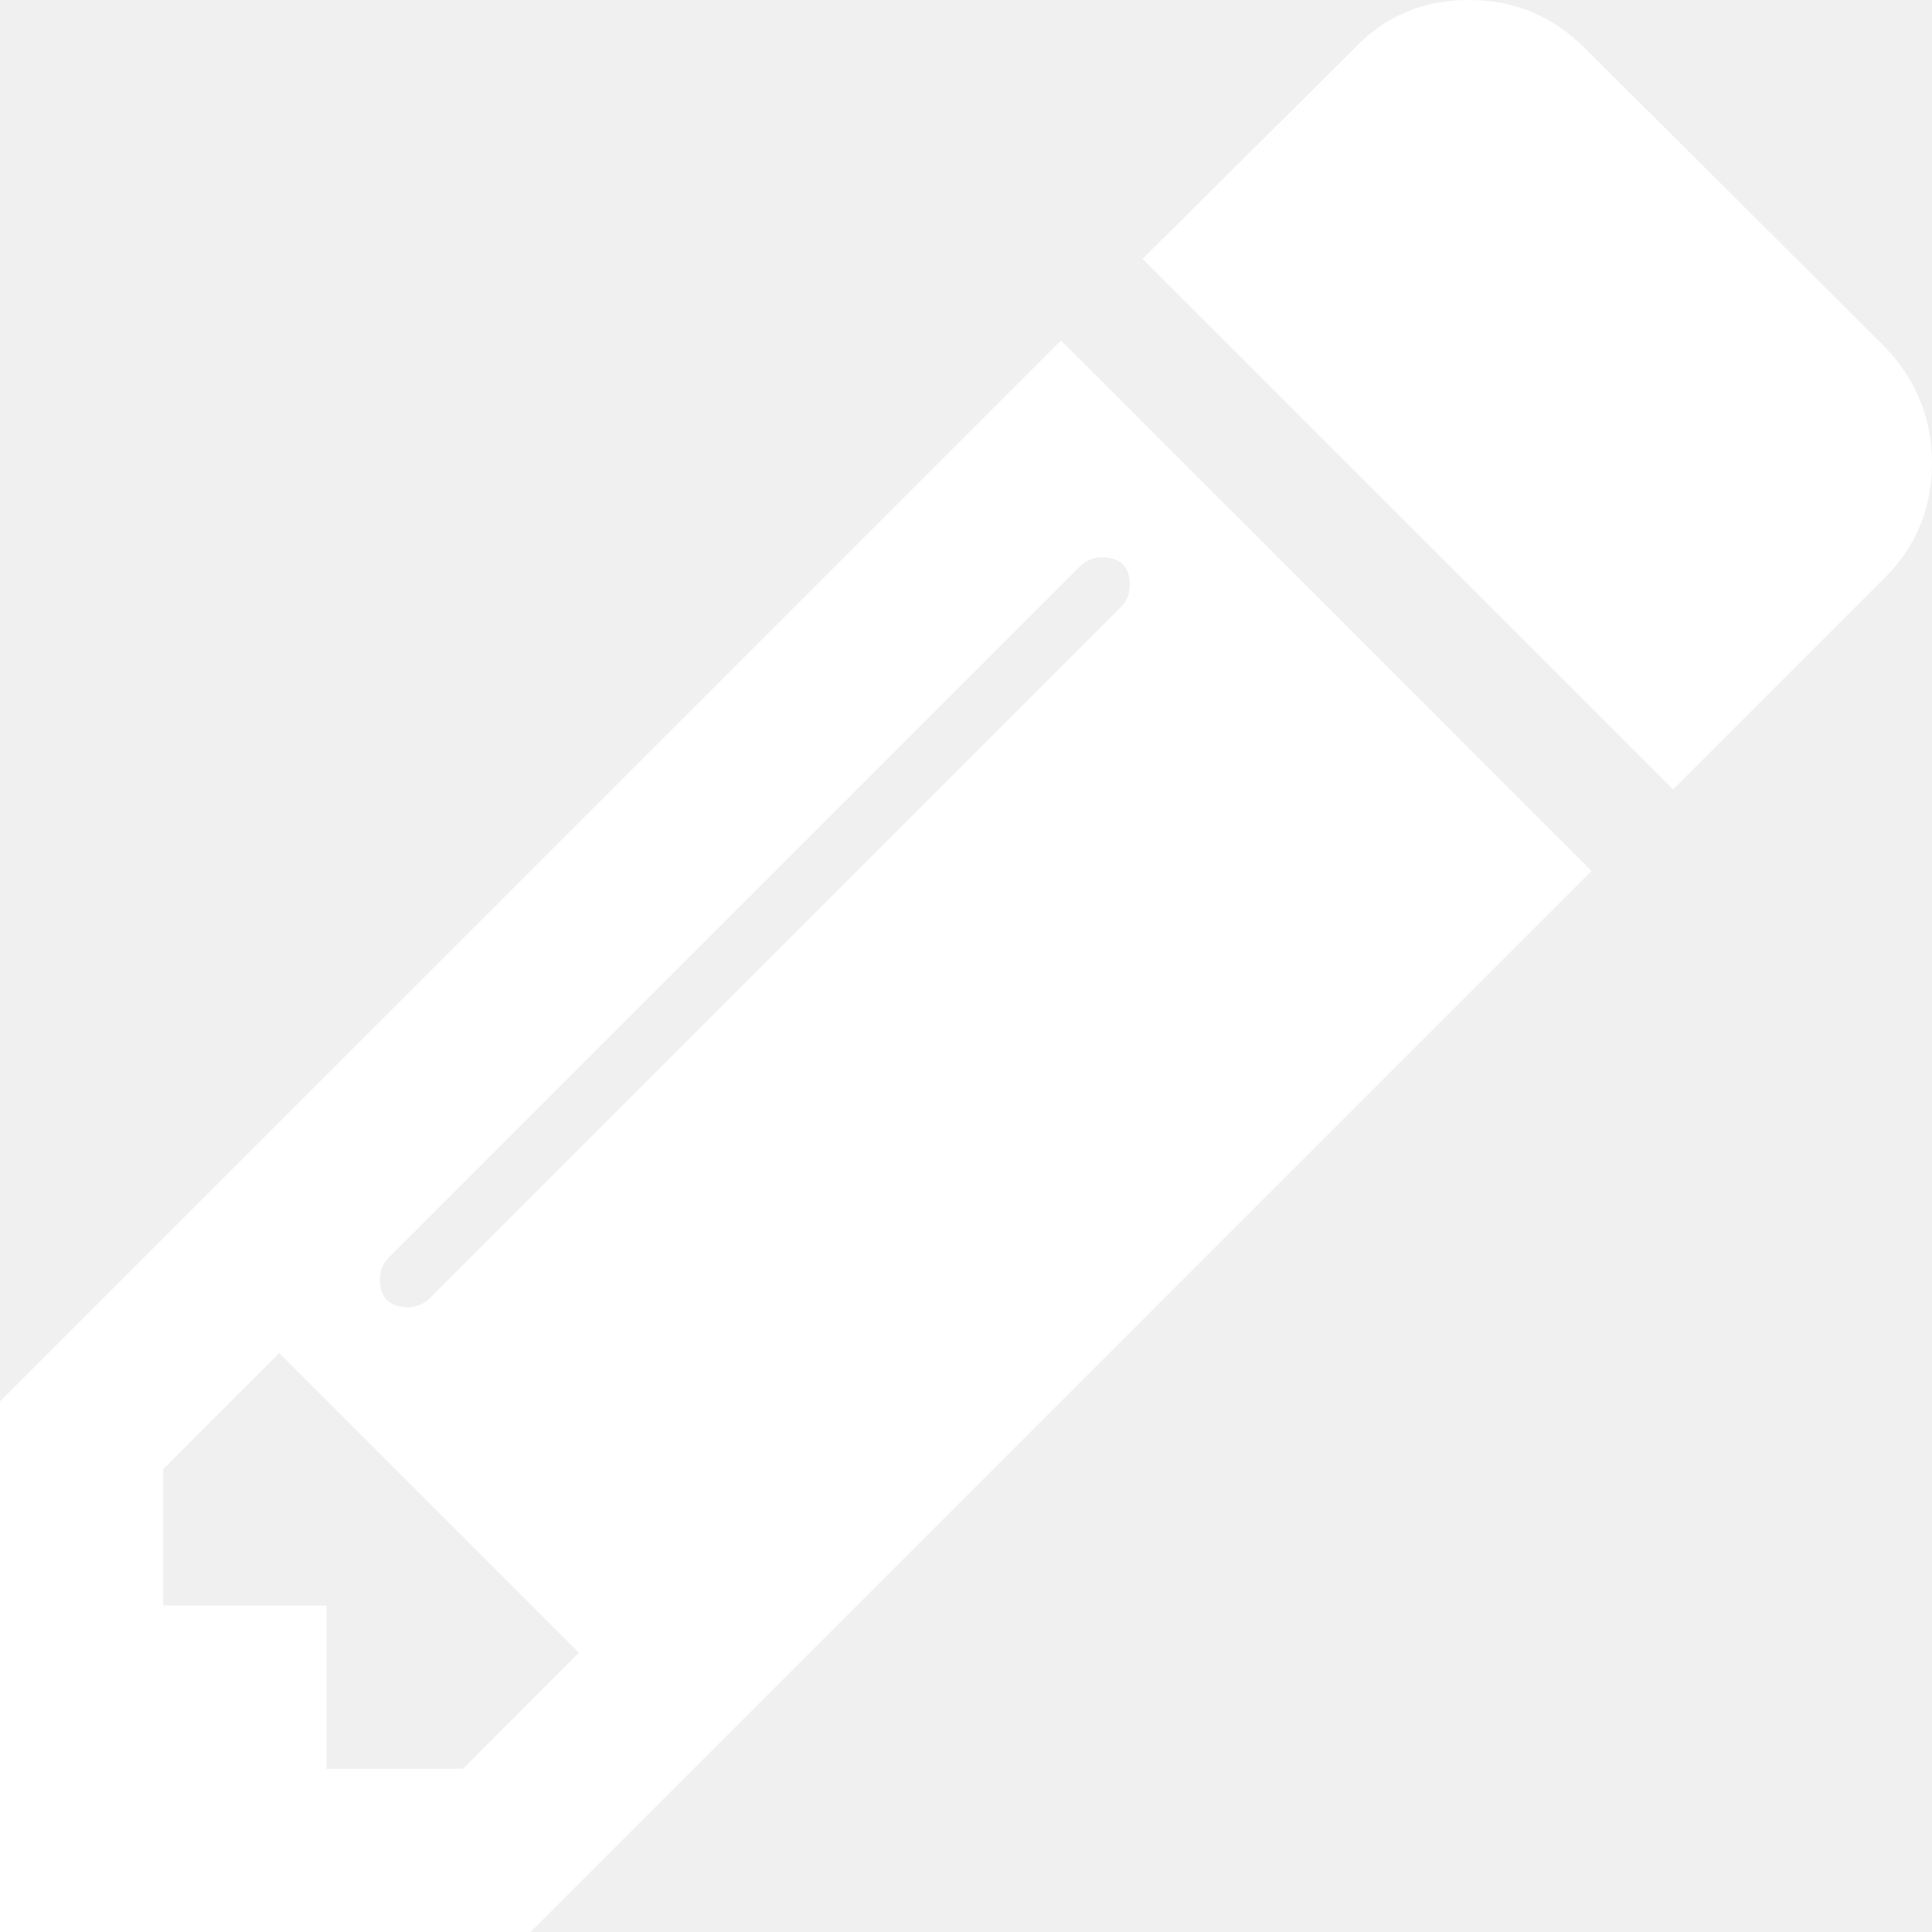
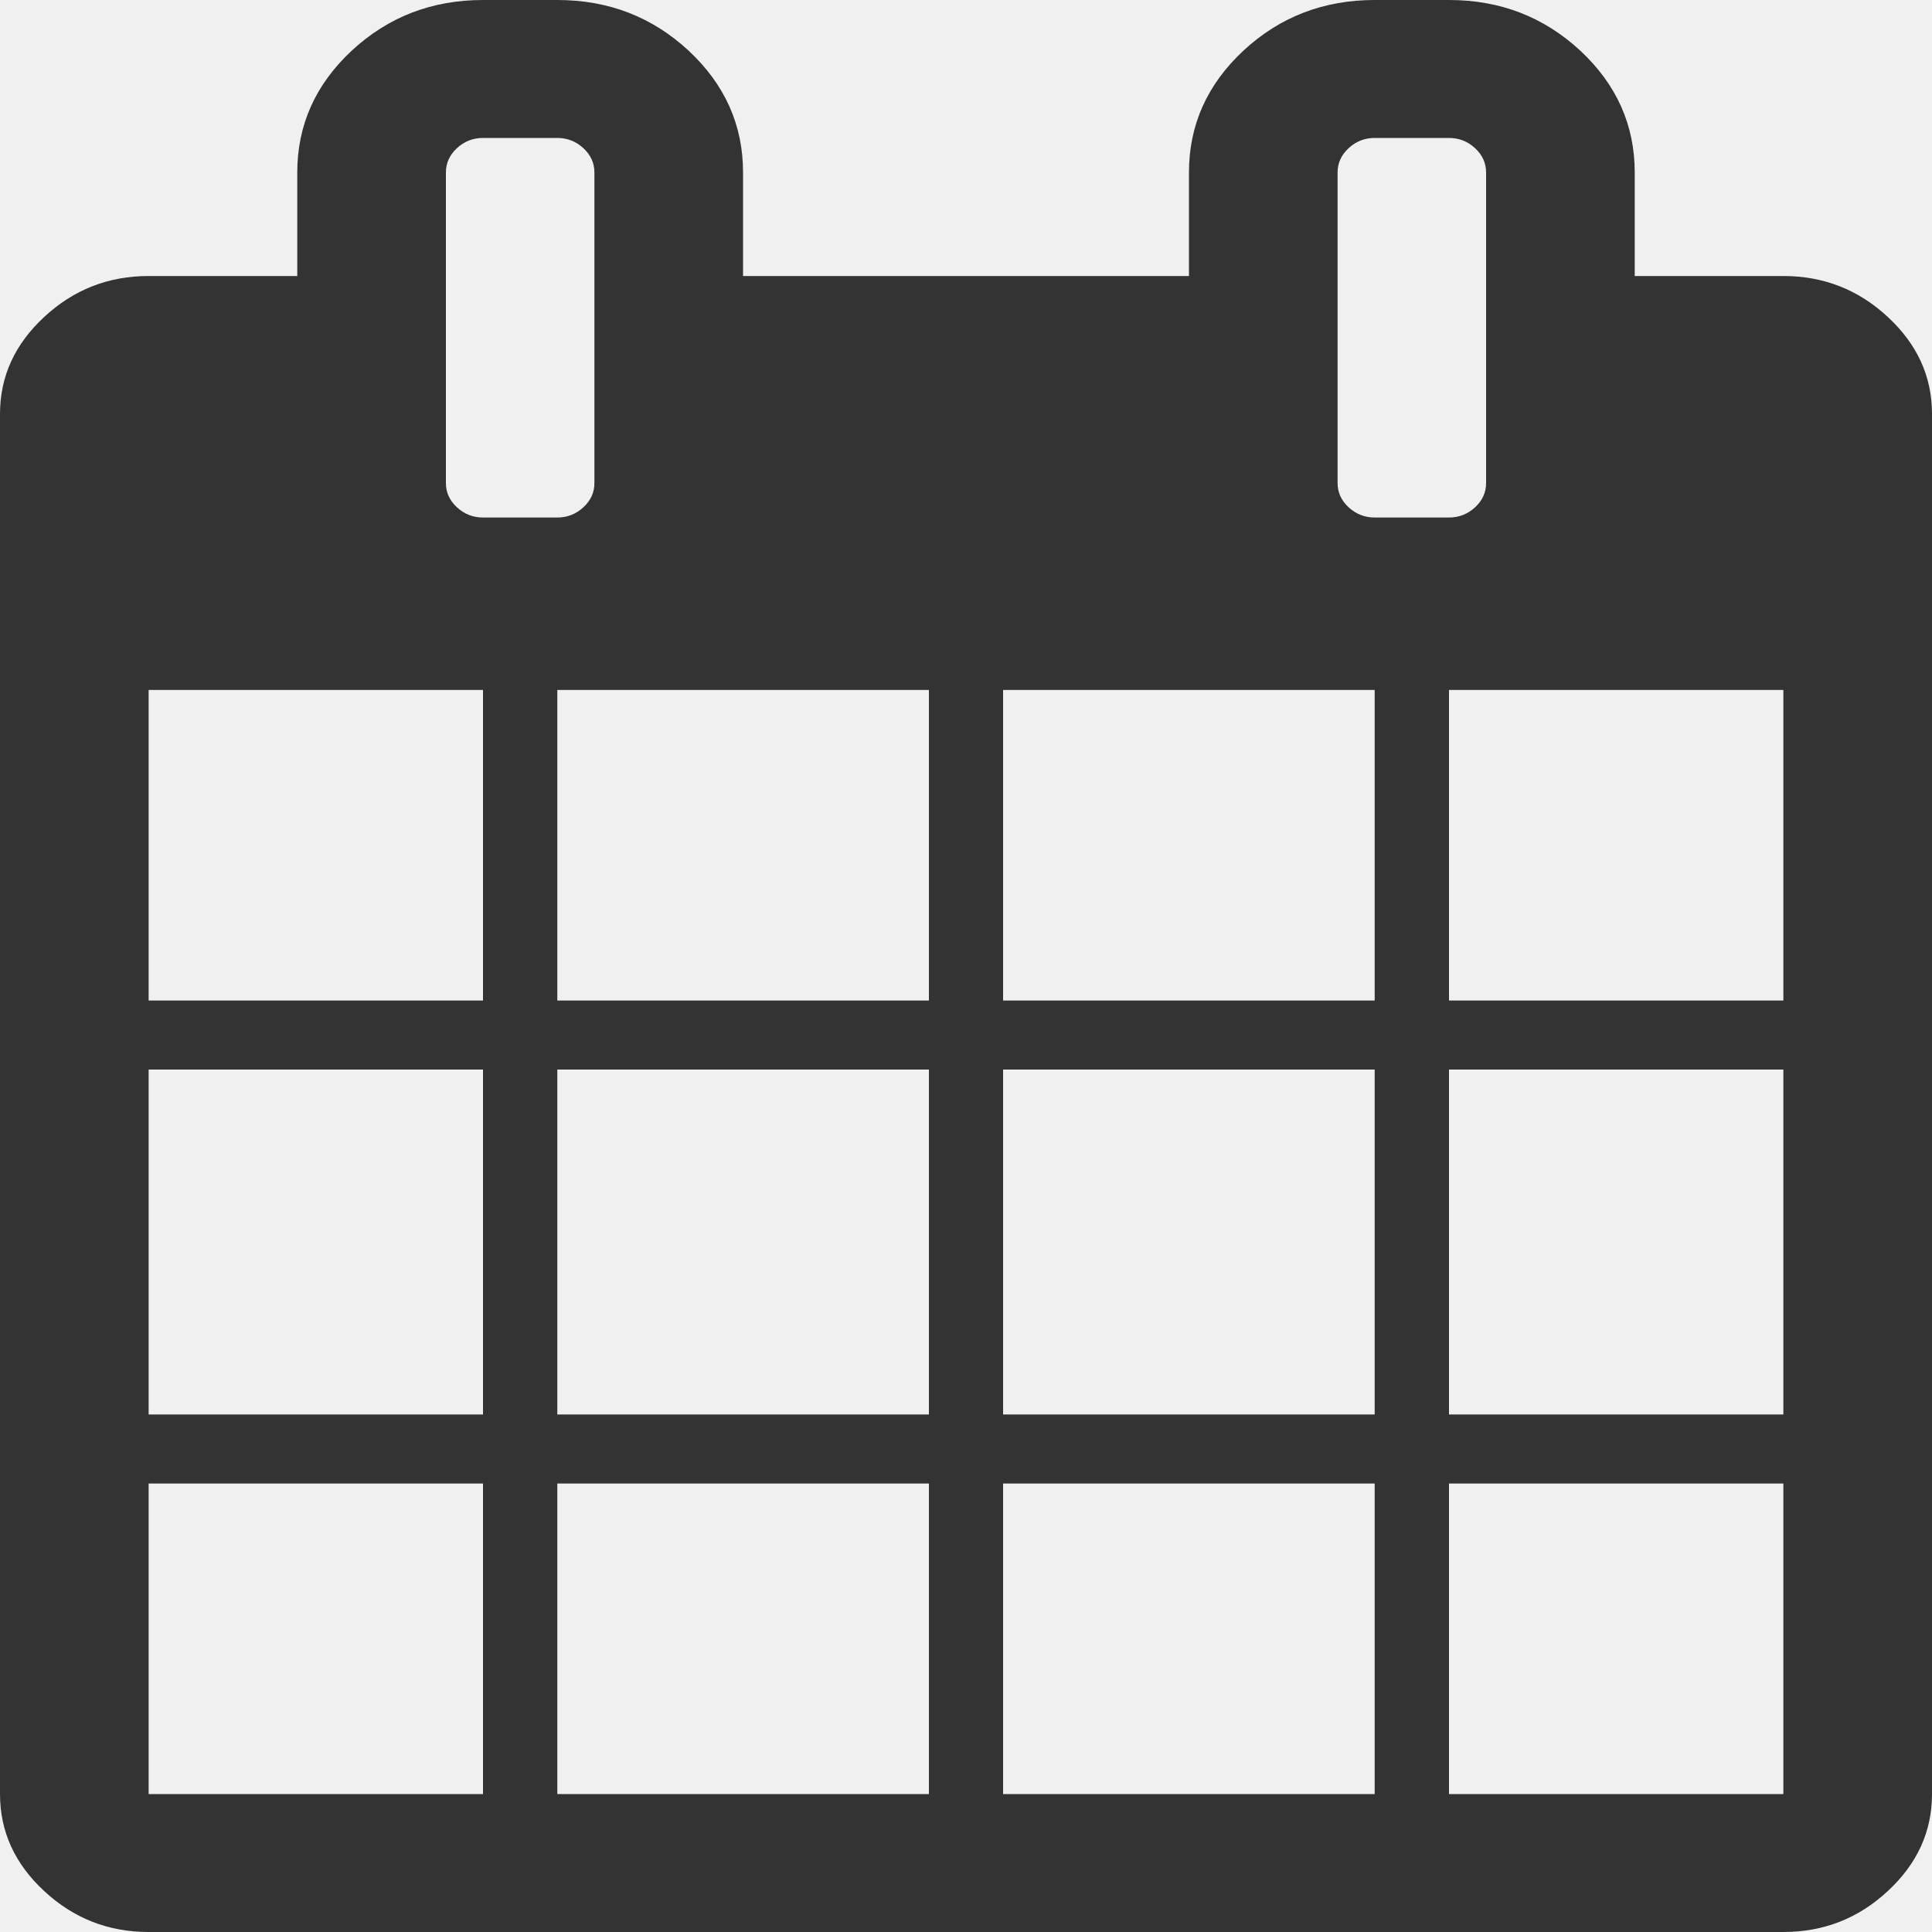
<svg xmlns="http://www.w3.org/2000/svg" version="1.1" width="15px" height="15px">
-   <g transform="matrix(1 0 0 1 -406 -776 )">
-     <path d="M 2.535 13.733  L 3.594 13.733  L 4.495 12.832  L 2.168 10.505  L 1.267 11.406  L 1.267 12.465  L 2.535 12.465  L 2.535 13.733  Z M 8.703 4.713  C 8.749 4.667  8.772 4.611  8.772 4.545  C 8.772 4.399  8.7 4.327  8.554 4.327  C 8.488 4.327  8.432 4.35  8.386 4.396  L 3.02 9.762  C 2.974 9.809  2.95 9.865  2.95 9.931  C 2.95 10.076  3.023 10.149  3.168 10.149  C 3.234 10.149  3.29 10.125  3.337 10.079  L 8.703 4.713  Z M 0 10.881  L 8.238 2.644  L 12.356 6.762  L 4.119 15  L 0 15  L 0 10.881  Z M 14.634 2.693  C 14.878 2.95  15 3.251  15 3.594  C 15 3.944  14.878 4.241  14.634 4.485  L 12.99 6.129  L 8.871 2.01  L 10.515 0.376  C 10.752 0.125  11.05 0  11.406 0  C 11.756 0  12.056 0.125  12.307 0.376  L 14.634 2.693  Z " fill-rule="nonzero" fill="#ffffff" stroke="none" transform="matrix(1 0 0 1 406 776 )" />
+   <g transform="matrix(1 0 0 1 -750 -752 )">
+     <path d="M 1.154 11.518  L 1.154 13.929  L 3.75 13.929  L 3.75 11.518  L 1.154 11.518  Z M 4.327 11.518  L 4.327 13.929  L 7.212 13.929  L 7.212 11.518  L 4.327 11.518  Z M 1.154 8.304  L 1.154 10.982  L 3.75 10.982  L 3.75 8.304  L 1.154 8.304  Z M 4.327 8.304  L 4.327 10.982  L 7.212 10.982  L 7.212 8.304  L 4.327 8.304  Z M 1.154 5.357  L 1.154 7.768  L 3.75 7.768  L 3.75 5.357  L 1.154 5.357  Z M 7.788 11.518  L 7.788 13.929  L 10.673 13.929  L 10.673 11.518  L 7.788 11.518  Z M 4.327 5.357  L 4.327 7.768  L 7.212 7.768  L 7.212 5.357  L 4.327 5.357  Z M 11.25 11.518  L 11.25 13.929  L 13.846 13.929  L 13.846 11.518  L 11.25 11.518  Z M 7.788 8.304  L 7.788 10.982  L 10.673 10.982  L 10.673 8.304  L 7.788 8.304  Z M 4.53 3.938  C 4.587 3.885  4.615 3.823  4.615 3.75  L 4.615 1.339  C 4.615 1.267  4.587 1.204  4.53 1.151  C 4.473 1.098  4.405 1.071  4.327 1.071  L 3.75 1.071  C 3.672 1.071  3.604 1.098  3.547 1.151  C 3.49 1.204  3.462 1.267  3.462 1.339  L 3.462 3.75  C 3.462 3.823  3.49 3.885  3.547 3.938  C 3.604 3.991  3.672 4.018  3.75 4.018  L 4.327 4.018  C 4.405 4.018  4.473 3.991  4.53 3.938  Z M 11.25 8.304  L 11.25 10.982  L 13.846 10.982  L 13.846 8.304  L 11.25 8.304  Z M 7.788 5.357  L 7.788 7.768  L 10.673 7.768  L 10.673 5.357  L 7.788 5.357  Z M 11.25 5.357  L 11.25 7.768  L 13.846 7.768  L 13.846 5.357  L 11.25 5.357  Z M 11.453 3.938  C 11.51 3.885  11.538 3.823  11.538 3.75  L 11.538 1.339  C 11.538 1.267  11.51 1.204  11.453 1.151  C 11.396 1.098  11.328 1.071  11.25 1.071  L 10.673 1.071  C 10.595 1.071  10.527 1.098  10.47 1.151  C 10.413 1.204  10.385 1.267  10.385 1.339  L 10.385 3.75  C 10.385 3.823  10.413 3.885  10.47 3.938  C 10.527 3.991  10.595 4.018  10.673 4.018  L 11.25 4.018  C 11.328 4.018  11.396 3.991  11.453 3.938  Z M 14.657 2.461  C 14.886 2.673  15 2.924  15 3.214  L 15 13.929  C 15 14.219  14.886 14.47  14.657 14.682  C 14.429 14.894  14.159 15  13.846 15  L 1.154 15  C 0.841 15  0.571 14.894  0.343 14.682  C 0.114 14.47  0 14.219  0 13.929  L 0 3.214  C 0 2.924  0.114 2.673  0.343 2.461  C 0.571 2.249  0.841 2.143  1.154 2.143  L 2.308 2.143  L 2.308 1.339  C 2.308 0.971  2.449 0.656  2.731 0.393  C 3.014 0.131  3.353 0  3.75 0  L 4.327 0  C 4.724 0  5.063 0.131  5.346 0.393  C 5.628 0.656  5.769 0.971  5.769 1.339  L 5.769 2.143  L 9.231 2.143  L 9.231 1.339  C 9.231 0.971  9.372 0.656  9.654 0.393  C 9.937 0.131  10.276 0  10.673 0  L 11.25 0  C 11.647 0  11.986 0.131  12.269 0.393  C 12.551 0.656  12.692 0.971  12.692 1.339  L 12.692 2.143  L 13.846 2.143  C 14.159 2.143  14.429 2.249  14.657 2.461  Z " fill-rule="nonzero" fill="#333333" stroke="none" transform="matrix(1 0 0 1 750 752 )" />
  </g>
</svg>
